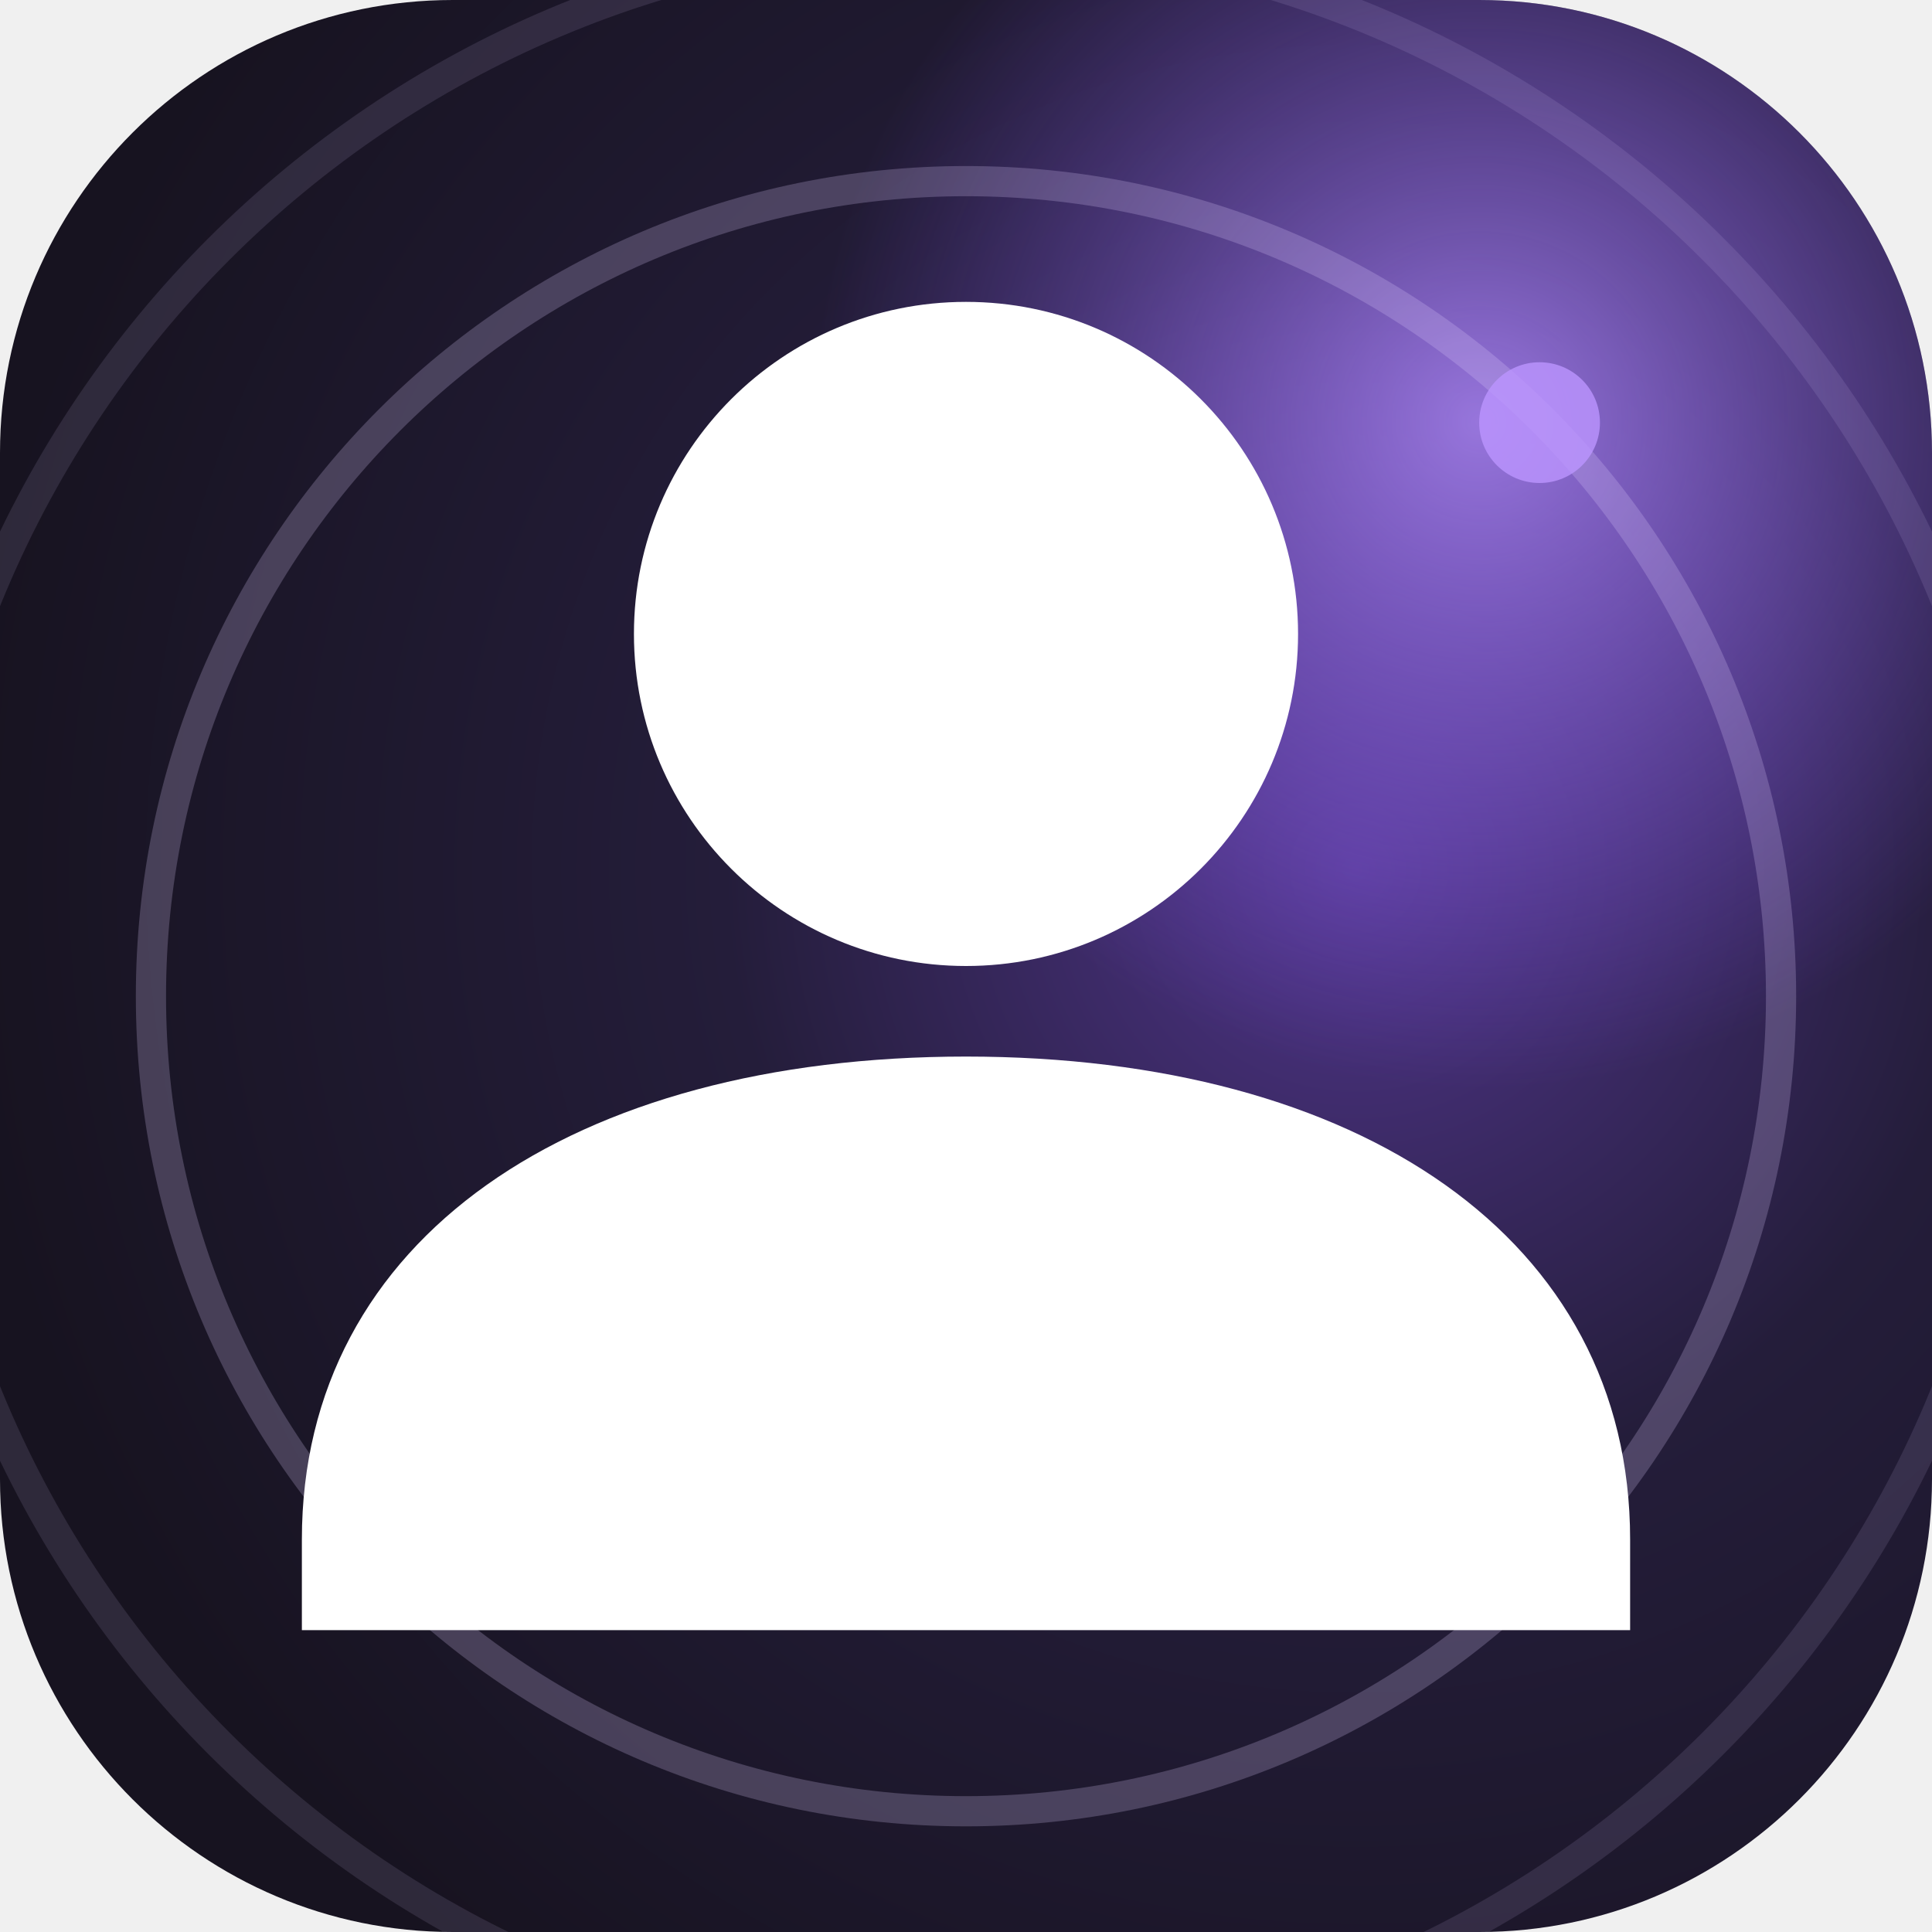
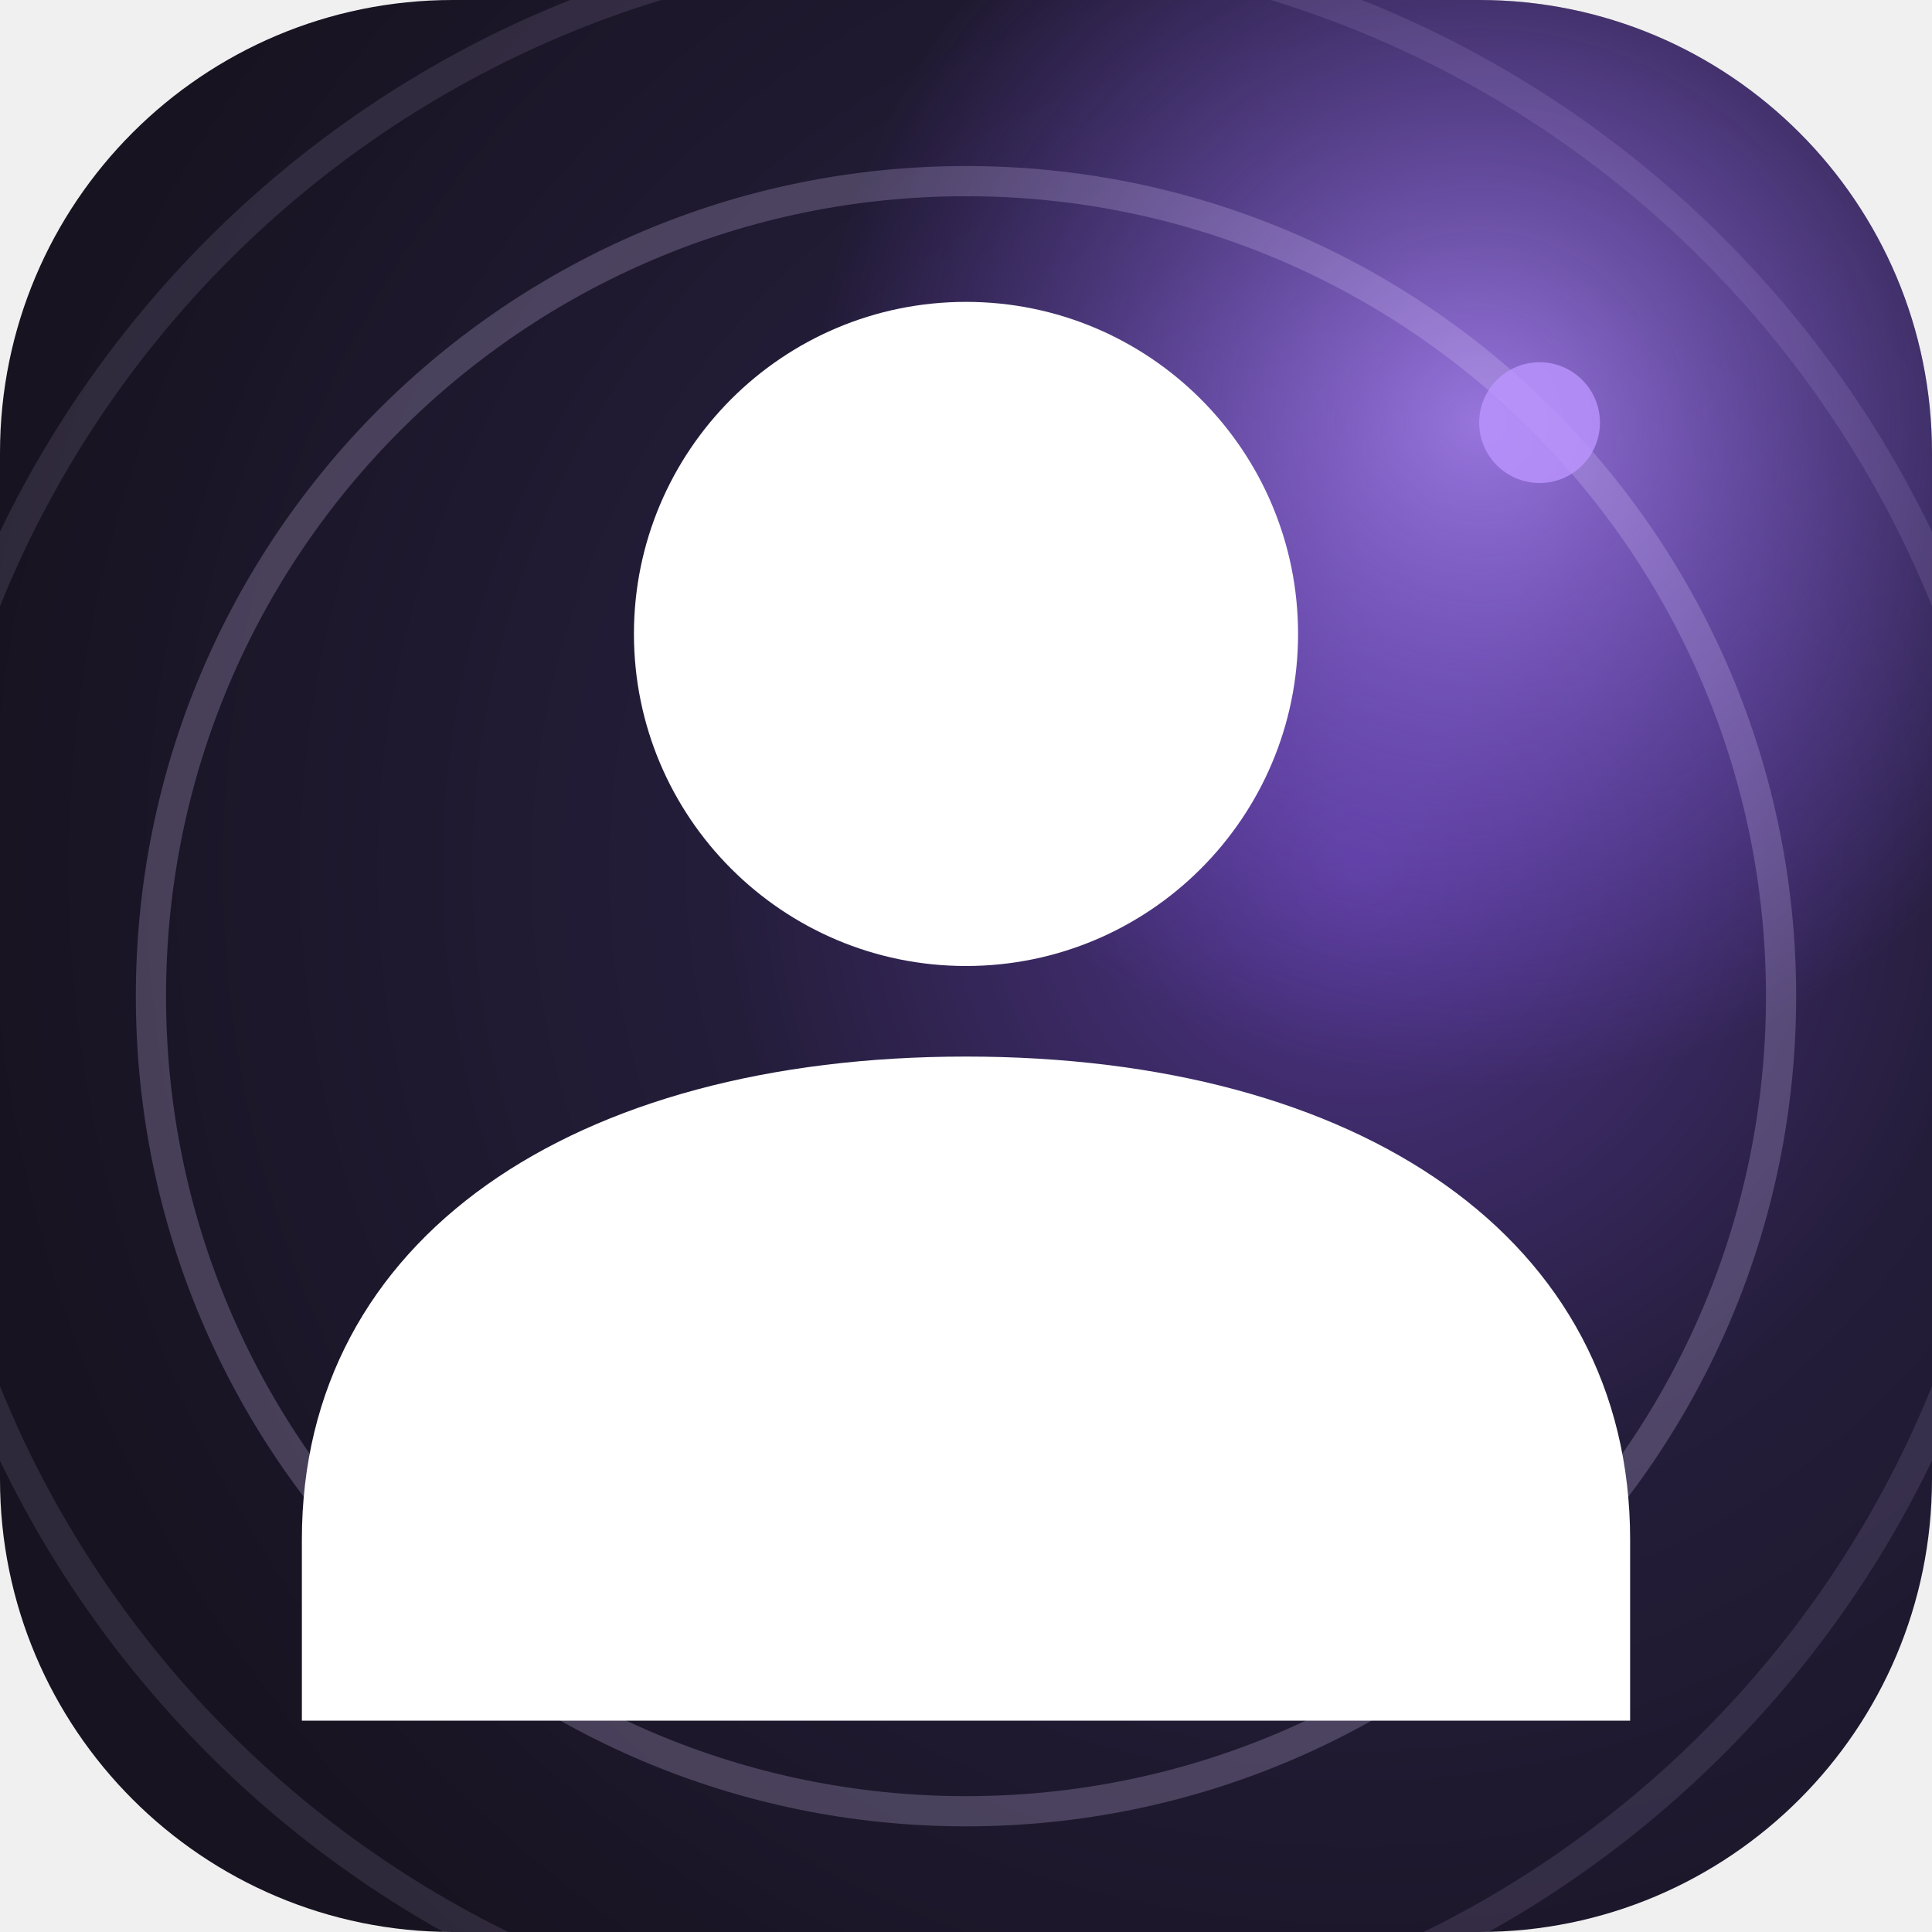
<svg xmlns="http://www.w3.org/2000/svg" viewBox="0 0 64 64">
  <defs>
    <radialGradient id="tile" cx="70%" cy="45%" r="72%">
      <stop stop-color="#50358b" />
      <stop offset=".45" stop-color="#241d3a" />
      <stop offset="1" stop-color="#171320" />
    </radialGradient>
    <radialGradient id="glow">
      <stop stop-color="#b18aff" stop-opacity=".8" />
      <stop offset="1" stop-color="#8c5bff" stop-opacity="0" />
    </radialGradient>
    <clipPath id="tile-edge">
      <rect width="64" height="64" rx="15" />
    </clipPath>
  </defs>
  <rect width="64" height="64" rx="15" fill="url(#tile)" />
  <g clip-path="url(#tile-edge)">
    <circle cx="49" cy="14" r="22" fill="url(#glow)" />
    <circle cx="32" cy="33" r="27" fill="none" stroke="#dfccff" stroke-opacity=".23" />
    <circle cx="32" cy="33" r="35" fill="none" stroke="#dfccff" stroke-opacity=".12" />
    <circle cx="51" cy="14" r="2" fill="#bb95ff" fill-opacity=".8" />
  </g>
  <circle cx="32" cy="21" r="11" fill="#fff" />
-   <path fill="#fff" d="M10 54v-3c0-10 9-16 22-16s22 6 22 16v3z" />
+   <path fill="#fff" d="M10 57v-6c0-10 9-16 22-16s22 6 22 16v6z" />
</svg>
